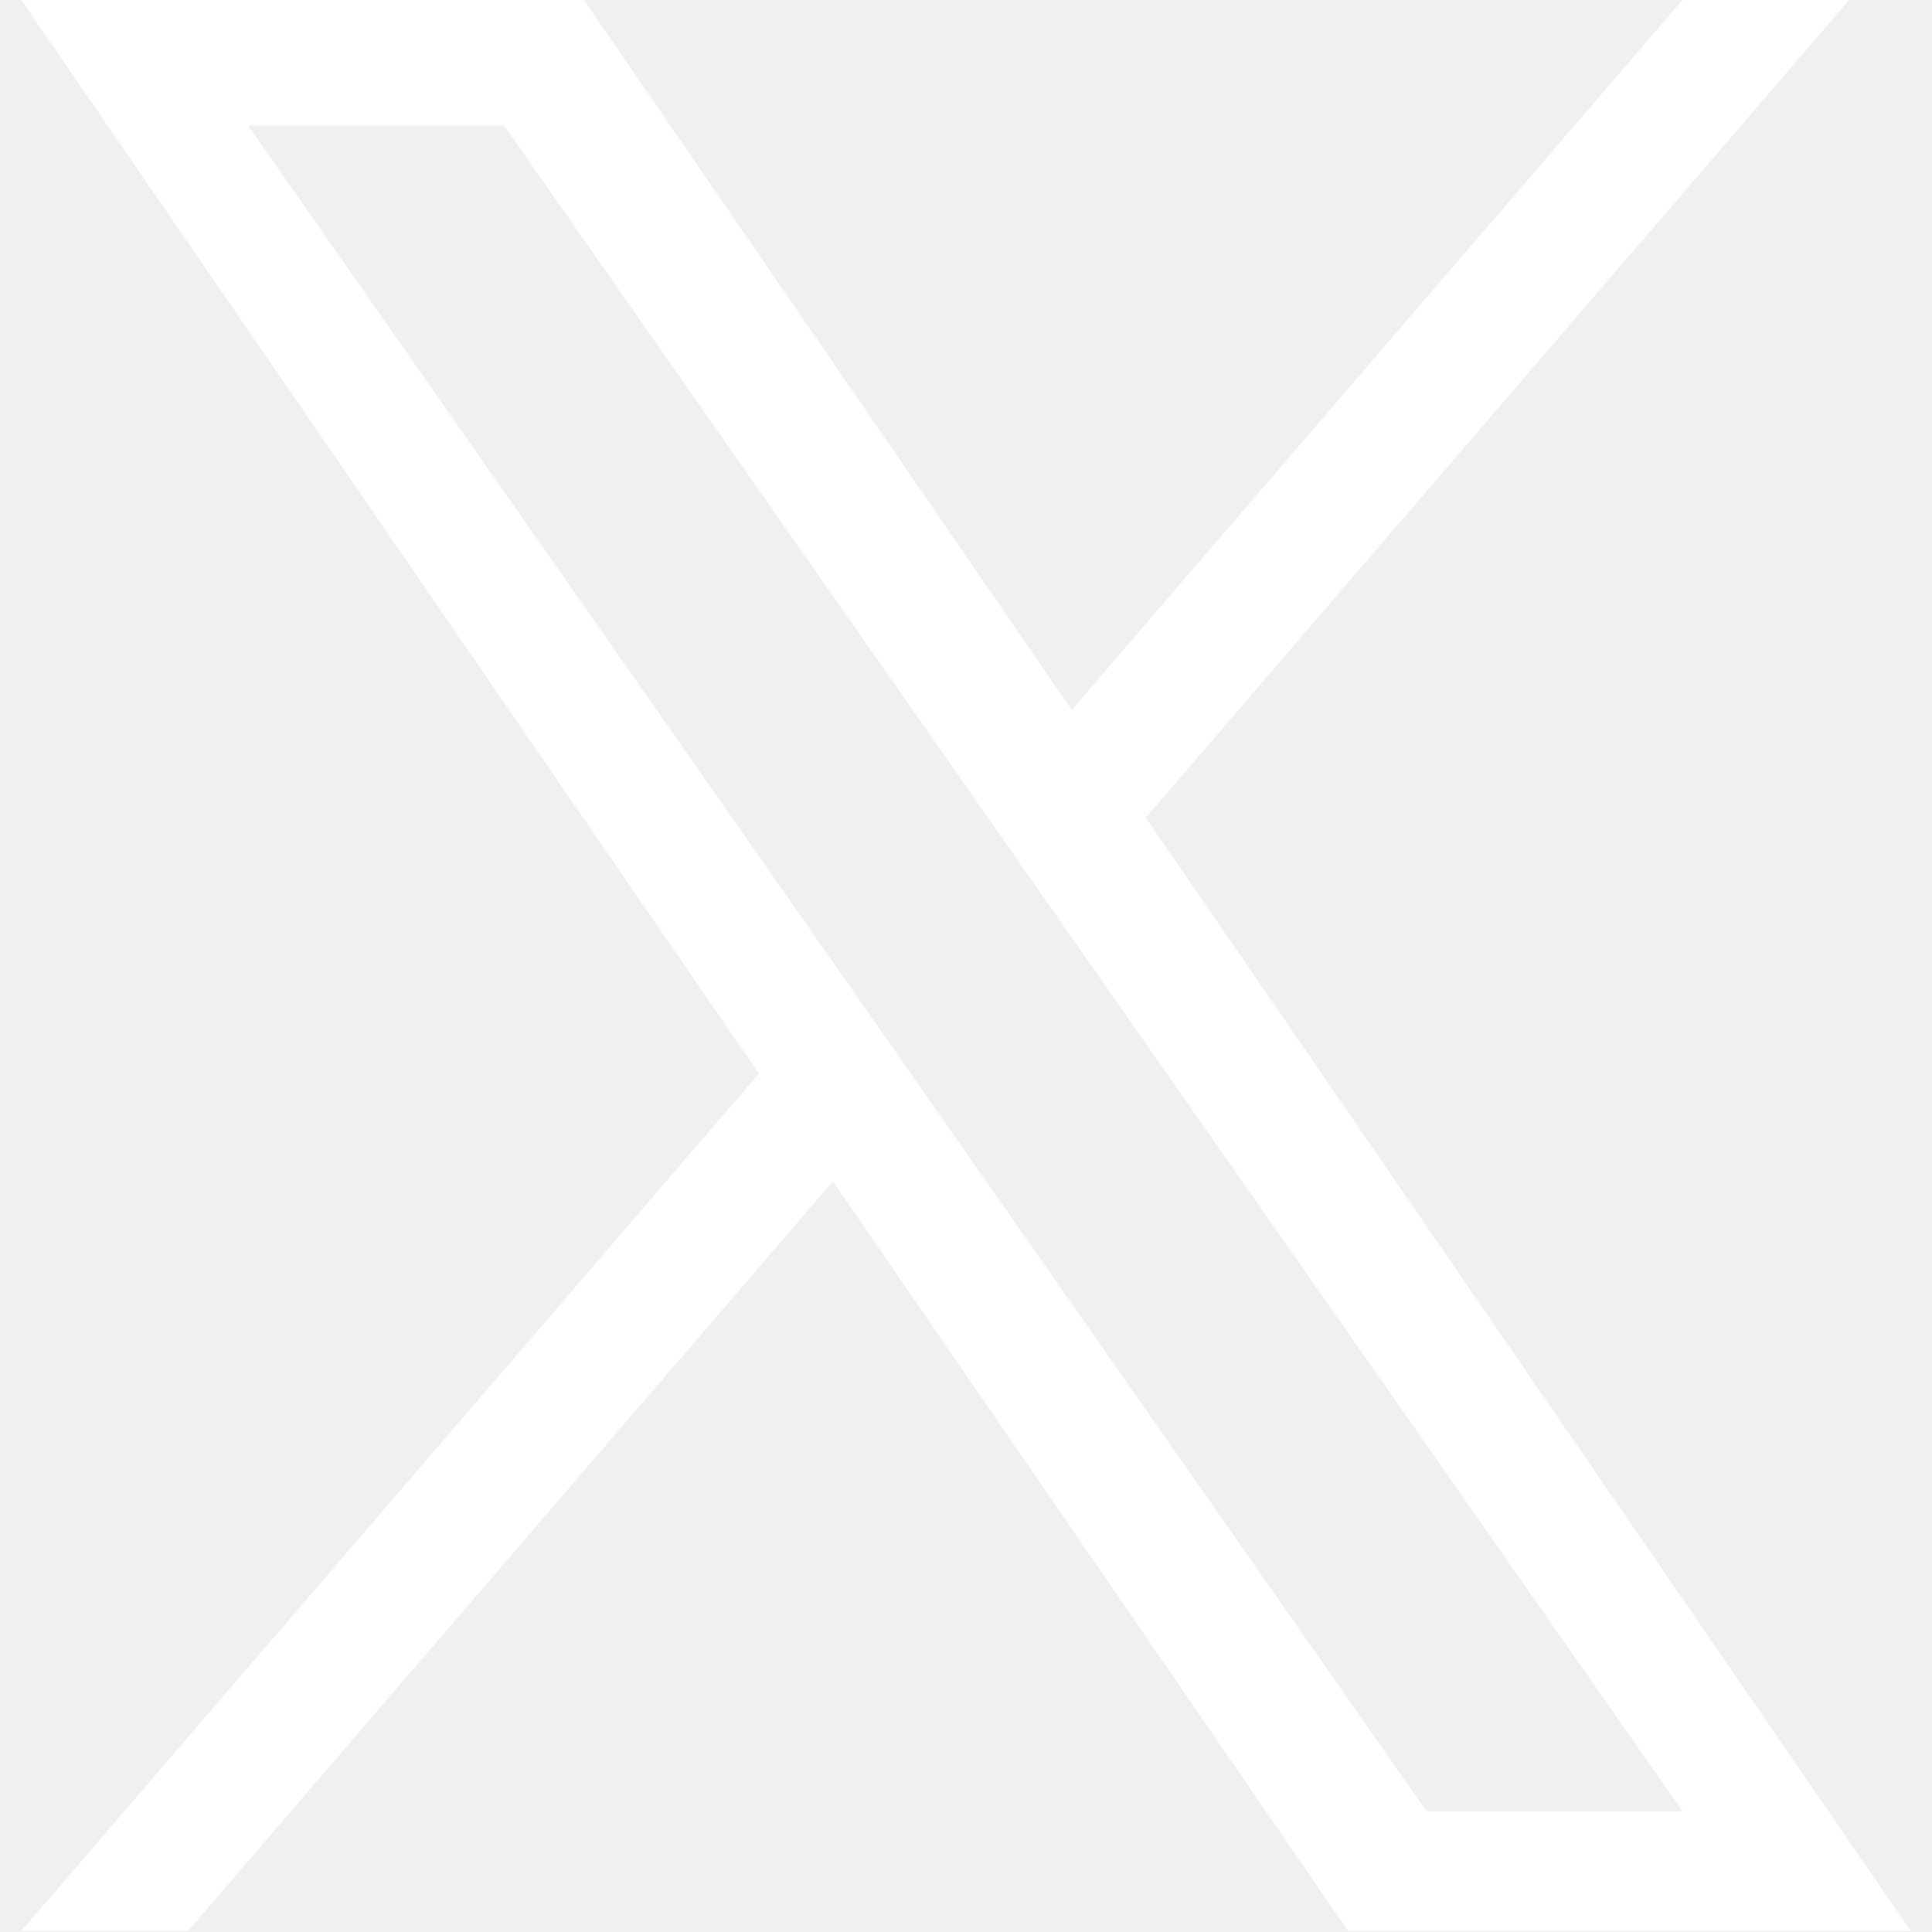
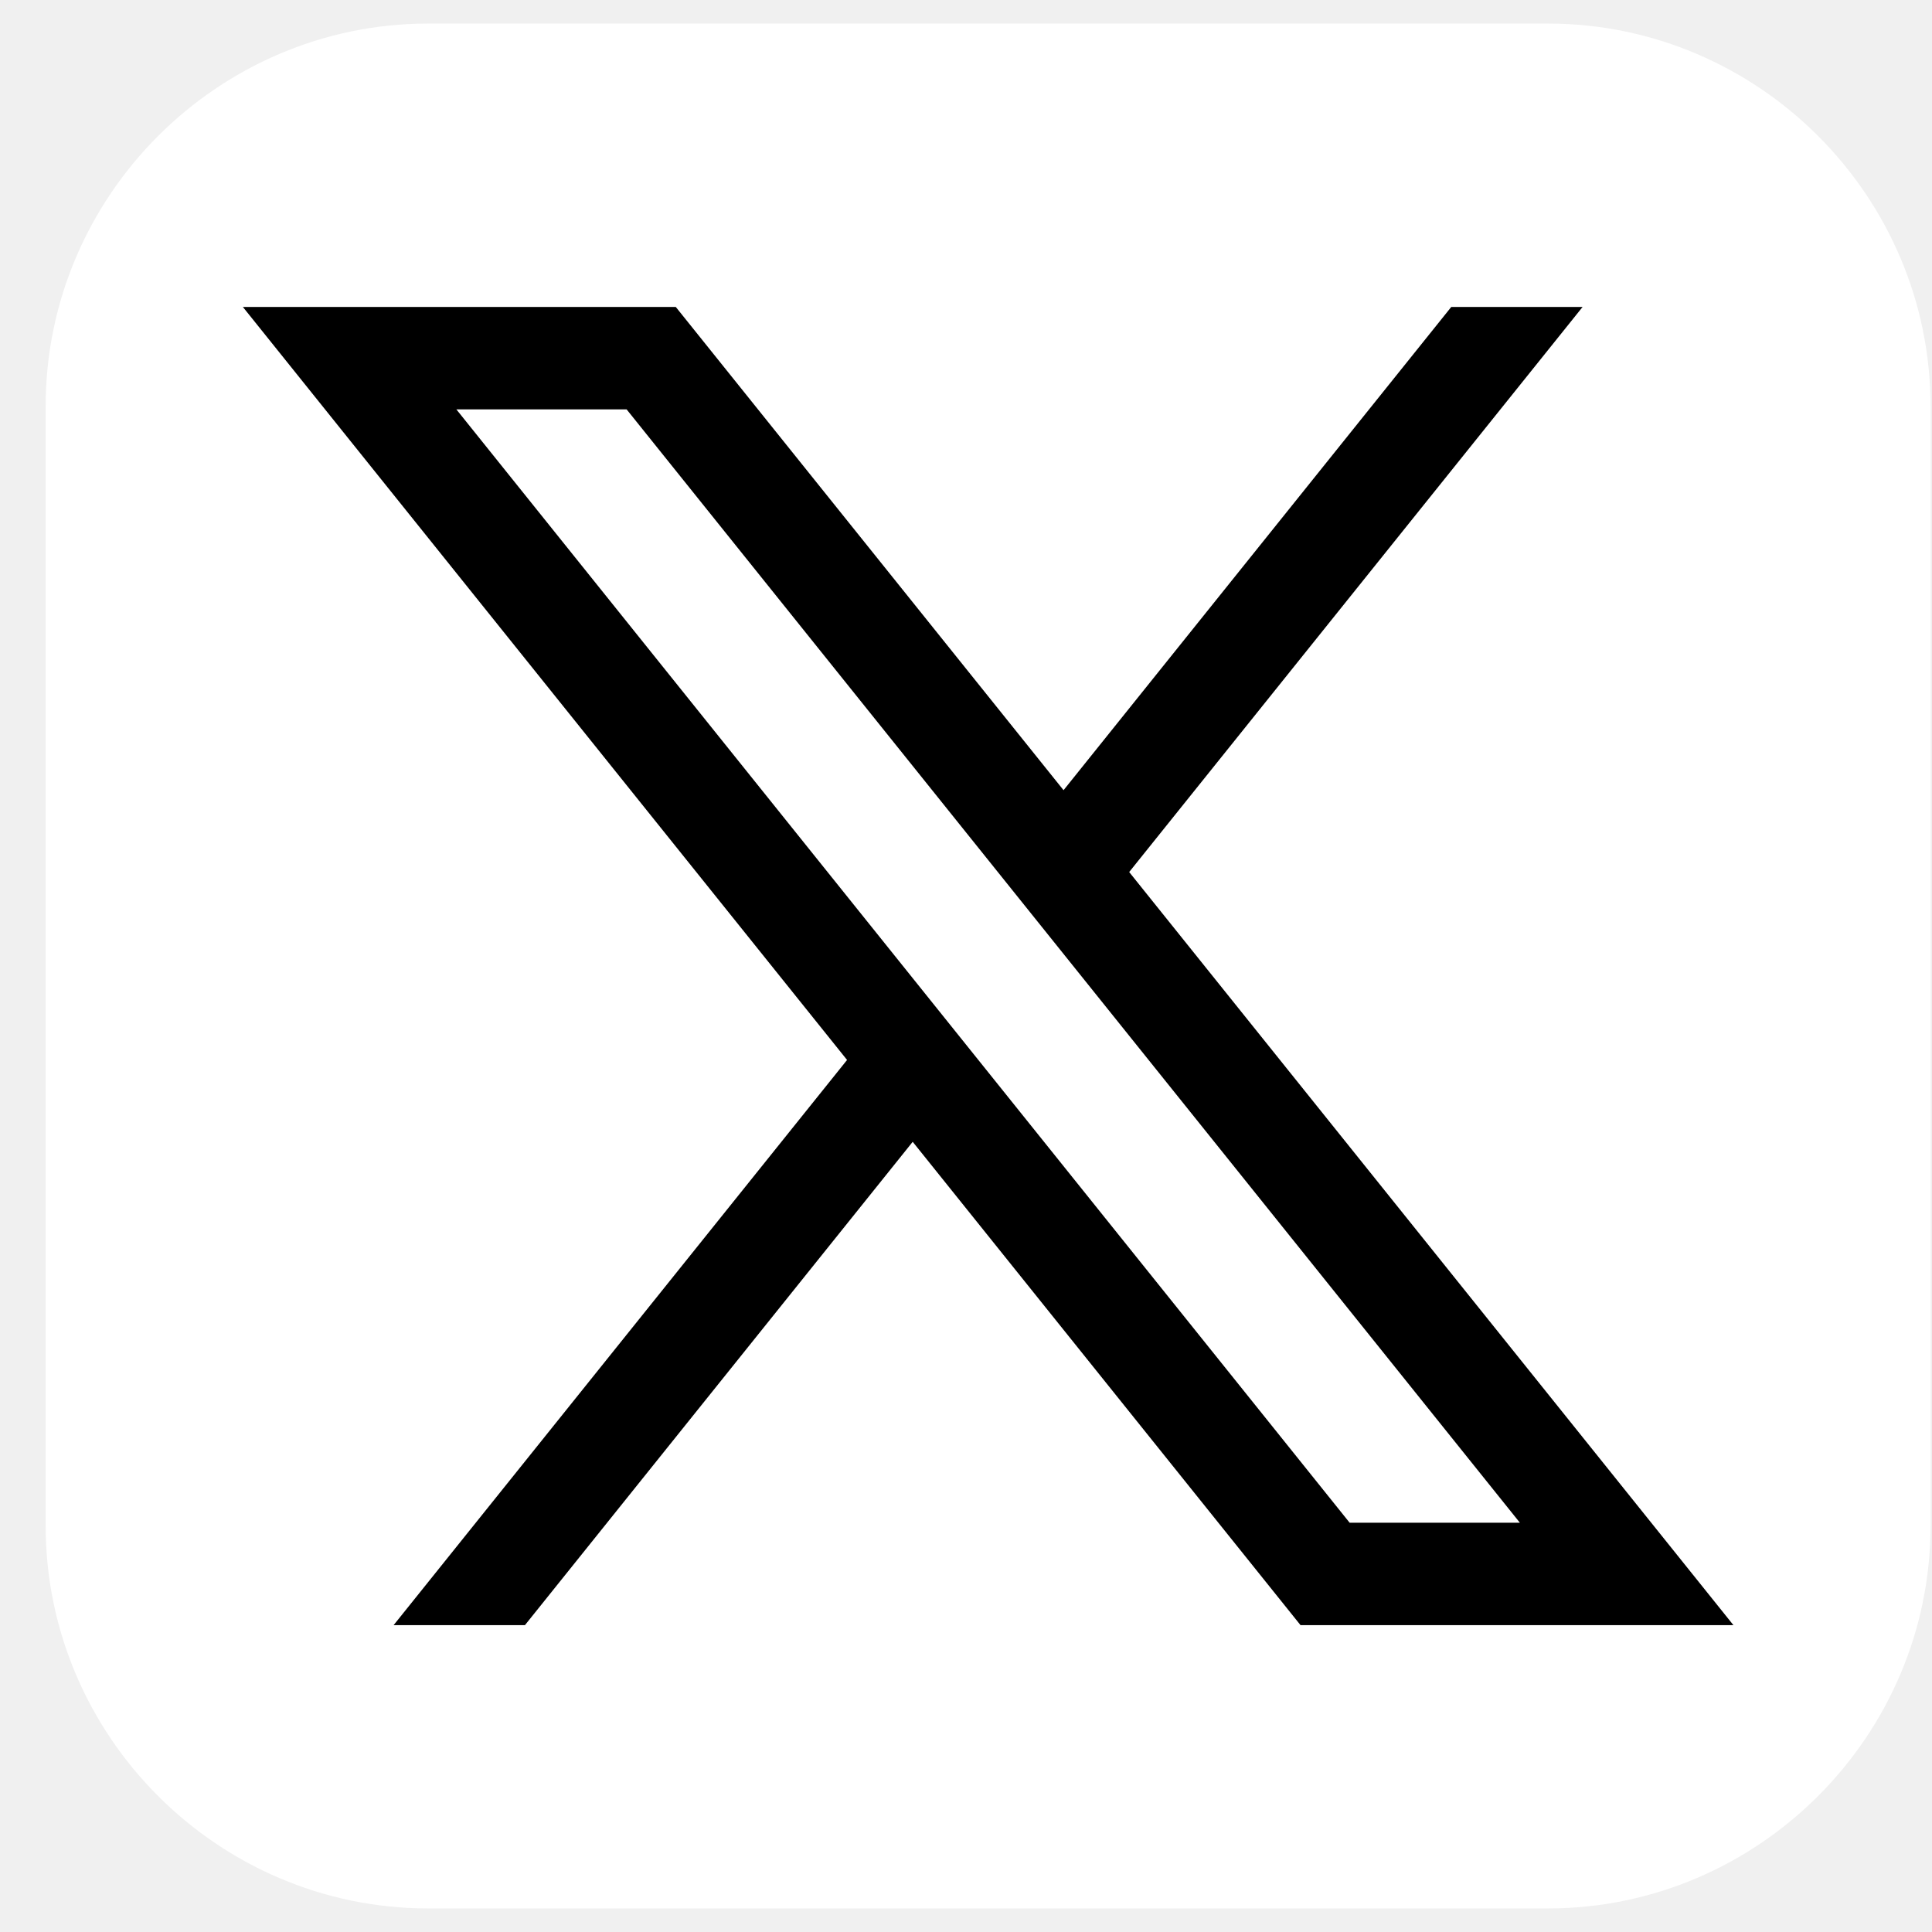
- <svg xmlns="http://www.w3.org/2000/svg" width="40" height="40" viewBox="0 0 1200 1227" fill="none">
-   <path d="M714.163 519.284L1160.89 0H1055.03L667.137 450.887L357.328 0H0L468.492 681.821L0 1226.37H105.866L515.491 750.218L842.672 1226.37H1200L714.137 519.284H714.163ZM569.165 687.828L521.697 619.934L144.011 79.694H306.615L611.412 515.685L658.88 583.579L1055.08 1150.3H892.476L569.165 687.854V687.828Z" fill="white" />
+ <svg xmlns="http://www.w3.org/2000/svg" width="40" height="40" viewBox="0 0 41 40" fill="none">
+   <path d="M40.969 31.878C40.969 36.345 37.314 40 32.847 40H9.091C4.624 40 0.969 36.345 0.969 31.878V8.122C0.969 3.655 4.624 0 9.091 0H32.847C37.314 0 40.969 3.655 40.969 8.122V31.878Z" fill="white" />
+   <path d="M23.963 18.006L33.585 6.014H30.798L22.57 16.269L14.341 6.014H5.154L17.976 21.994L8.353 33.988H11.14L19.369 23.731L27.599 33.988H36.786L23.963 18.006ZM9.685 8.188H13.298L32.254 31.814H28.641L9.685 8.188Z" fill="black" />
</svg>
